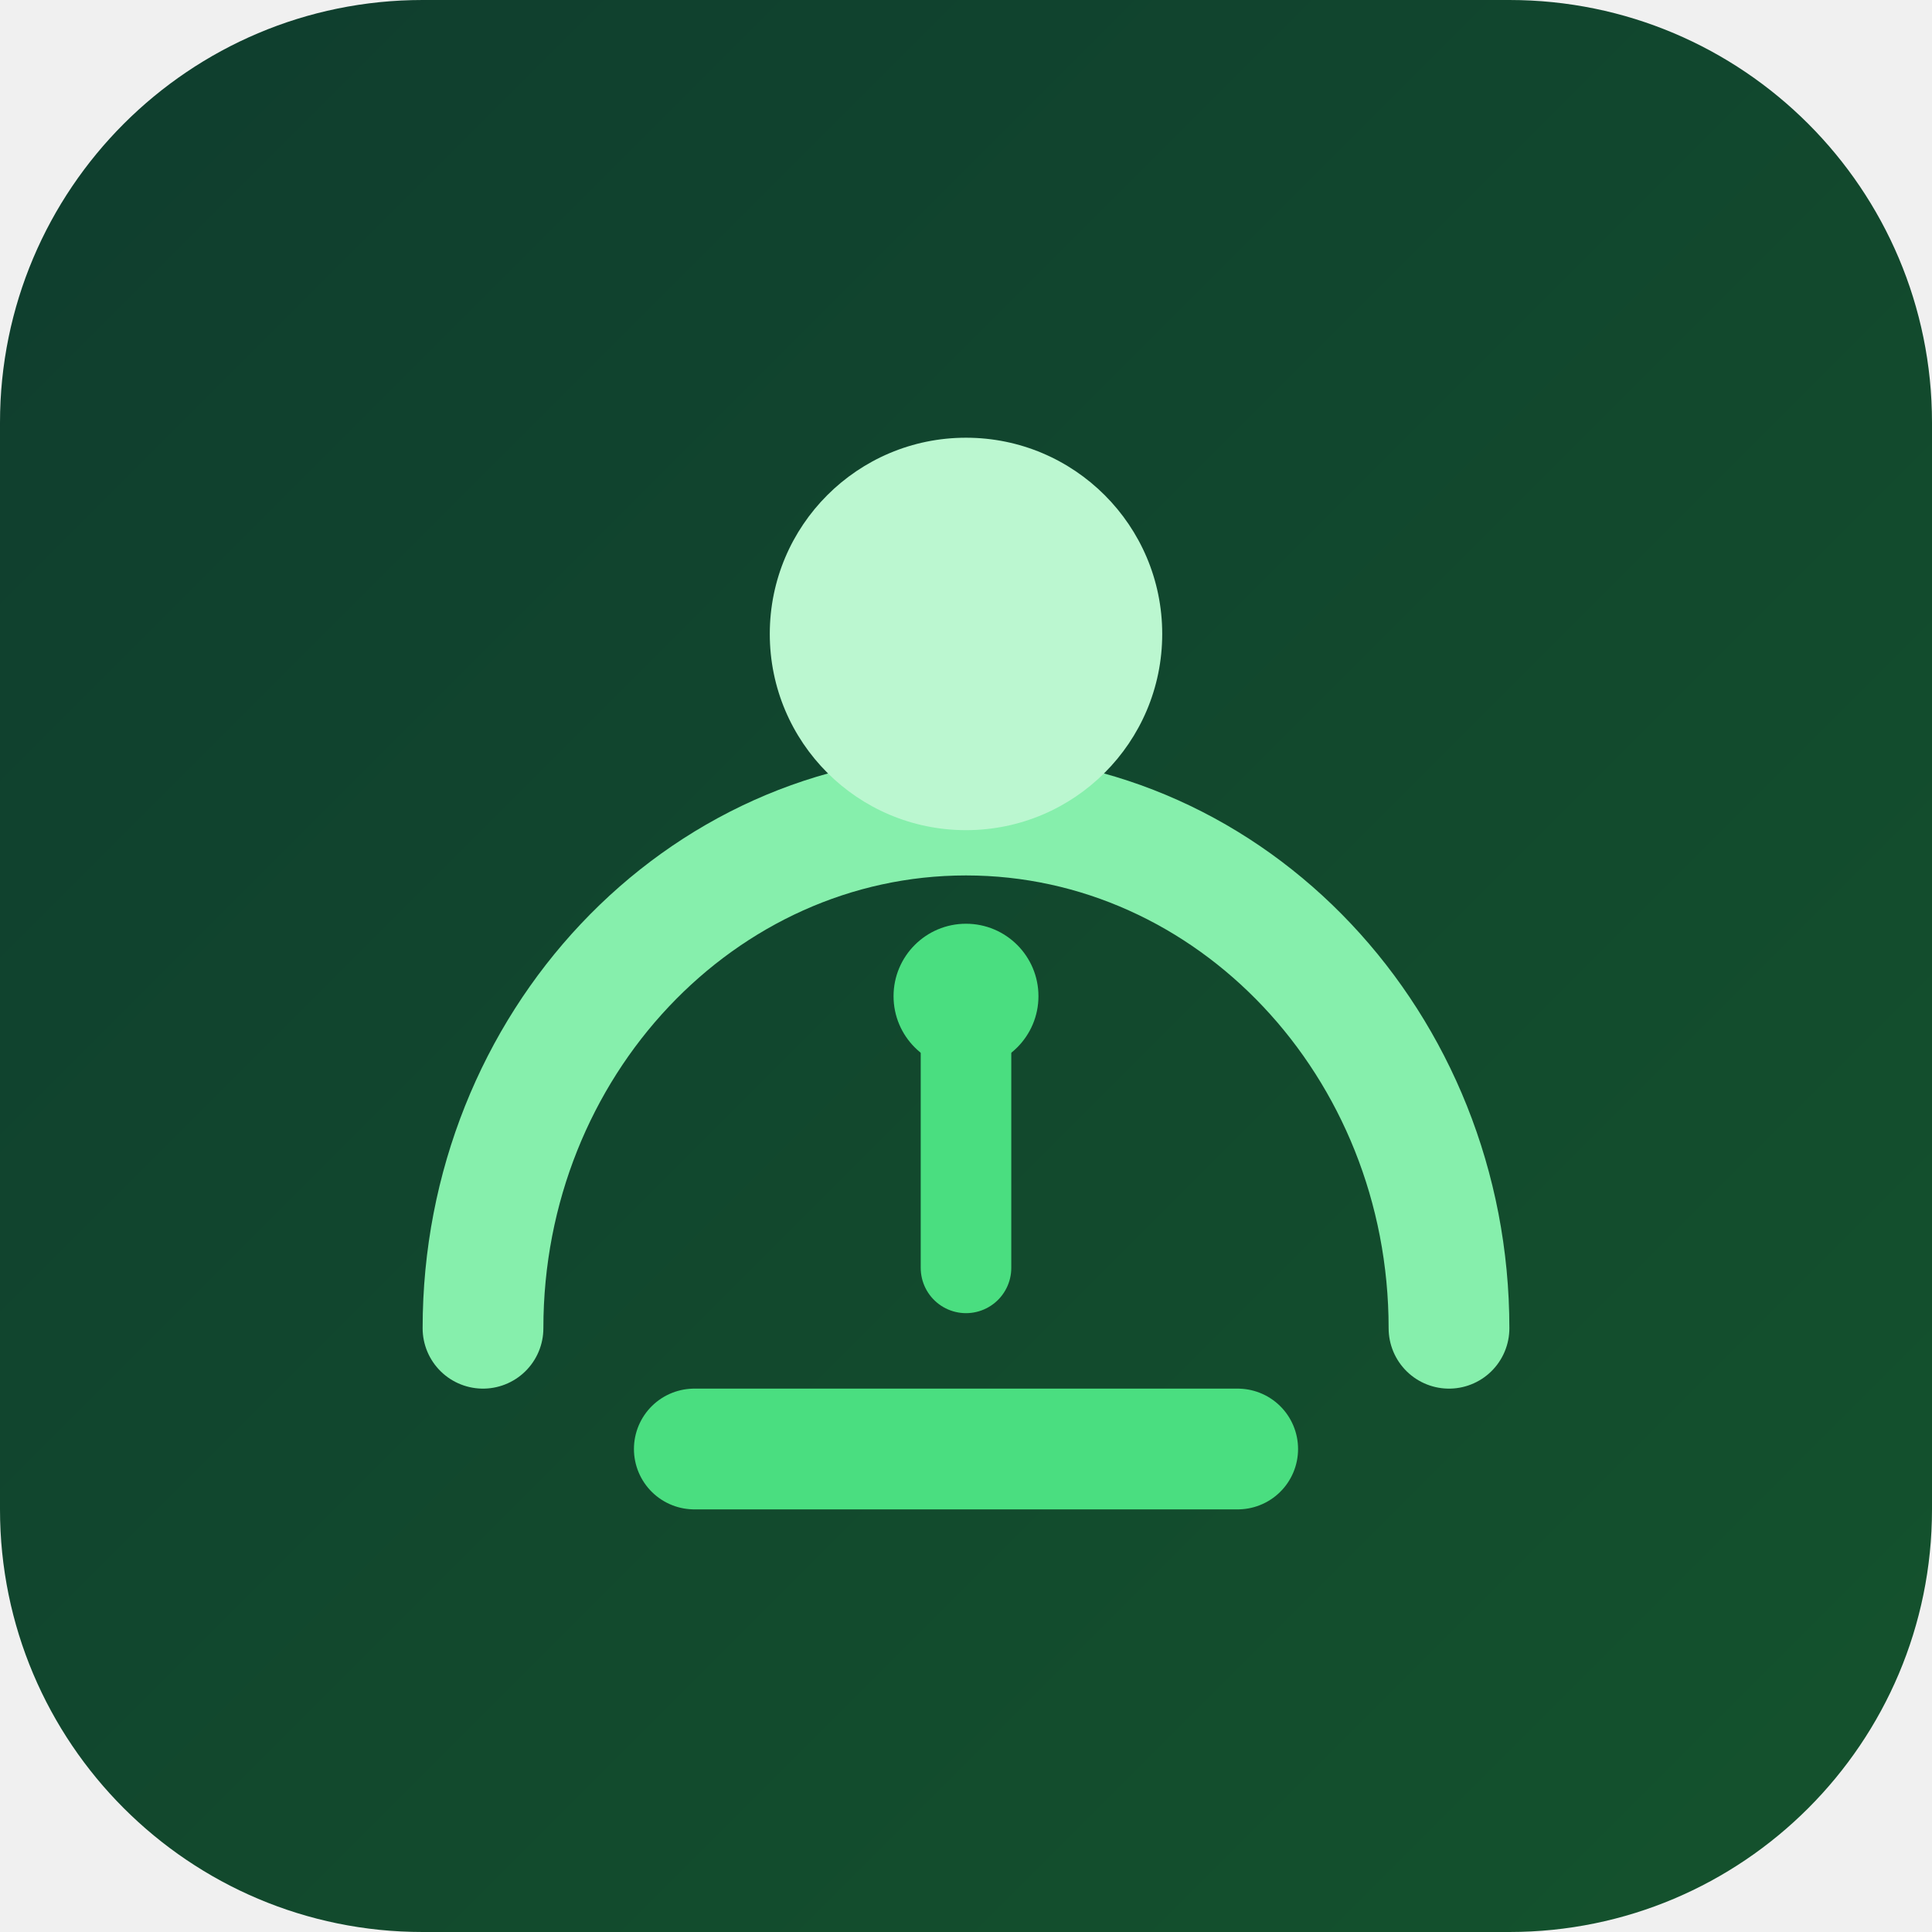
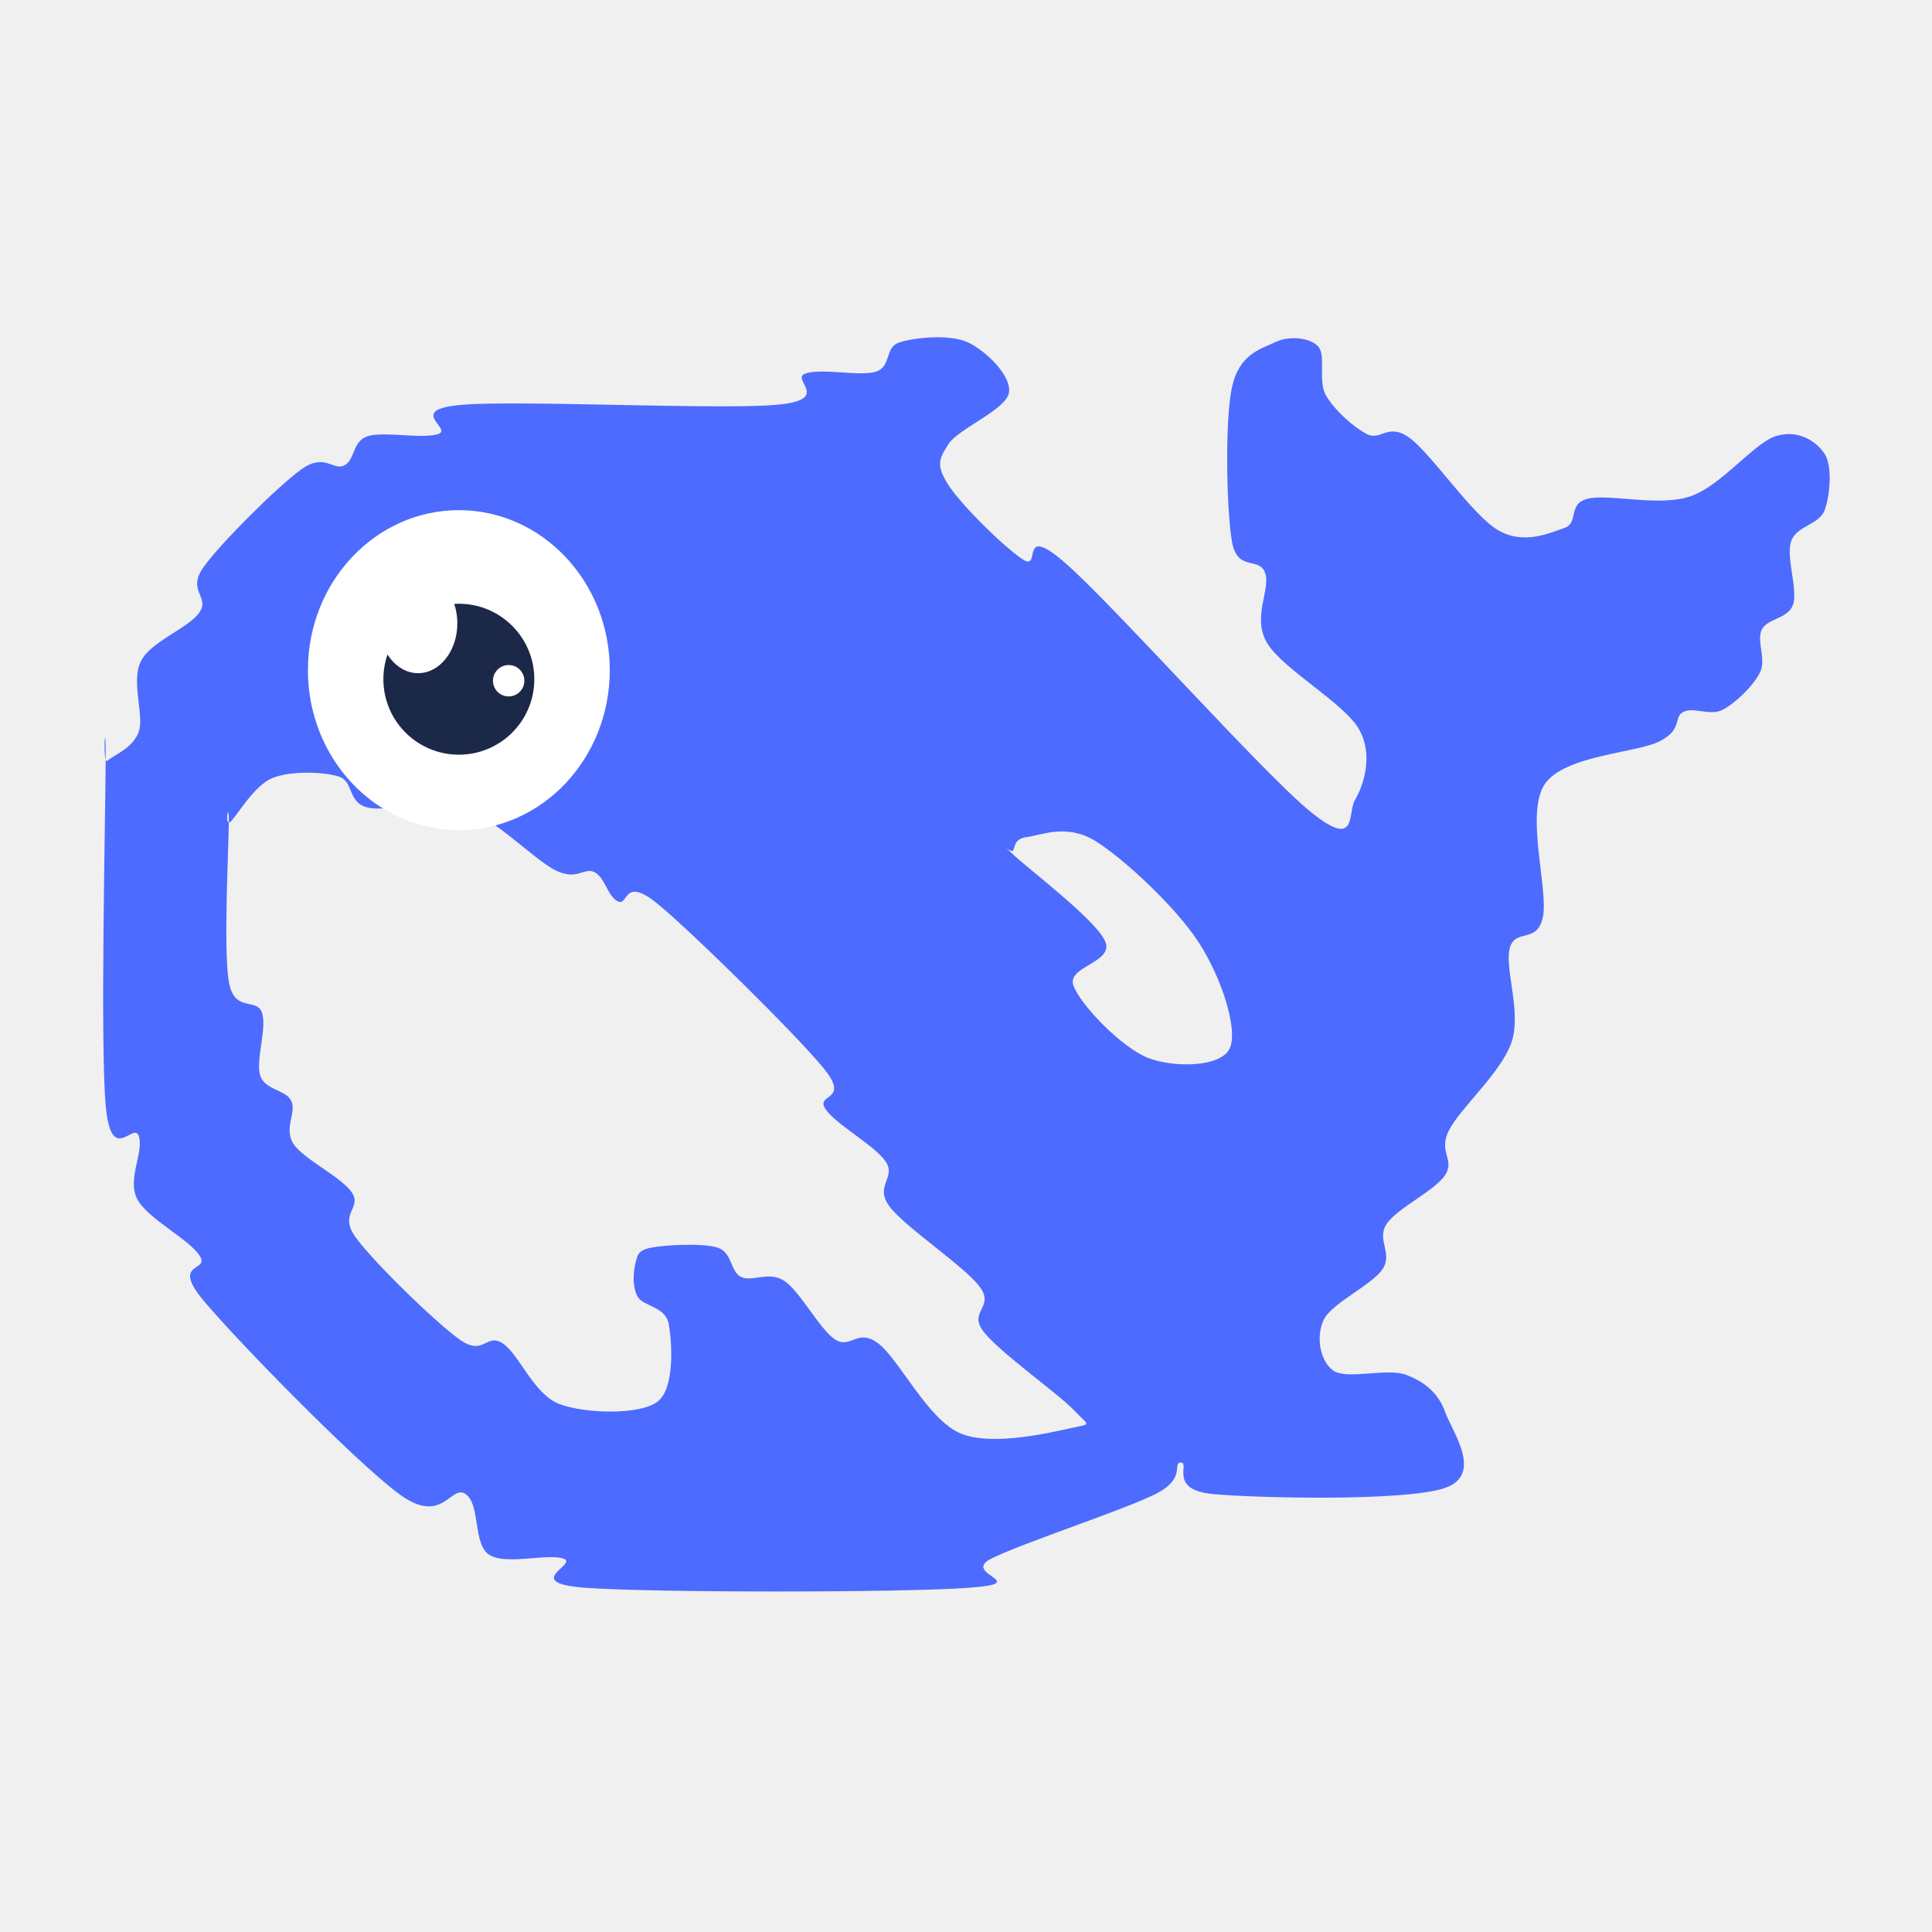
- <svg xmlns="http://www.w3.org/2000/svg" viewBox="0 0 64 64" role="img" aria-label="DS Super Bot">
-   <defs>
-     <linearGradient id="superbot-bg" x1="0" y1="0" x2="1" y2="1">
-       <stop offset="0" stop-color="#0f3d2e" />
-       <stop offset="1" stop-color="#14532d" />
-     </linearGradient>
-   </defs>
-   <rect width="64" height="64" rx="14" fill="url(#superbot-bg)" />
-   <path d="M16 44c0-9.4 7.2-17 16-17s16 7.6 16 17" fill="none" stroke="#86efac" stroke-width="4" stroke-linecap="round" />
-   <circle cx="32" cy="21" r="6.5" fill="#bbf7d0" />
-   <path d="M23 48h18" stroke="#4ade80" stroke-width="4" stroke-linecap="round" />
-   <path d="M32 34v8" stroke="#4ade80" stroke-width="3" stroke-linecap="round" />
-   <circle cx="32" cy="33" r="2.4" fill="#4ade80" />
+ <svg xmlns="http://www.w3.org/2000/svg" viewBox="0 0 64 64" role="img" aria-label="ds-superbot">
+   <path fill="#4D6BFE" fill-rule="evenodd" d="M3.50 25.26 C3.49 27.16 3.32 34.54 3.50 36.60 C3.68 38.66 4.43 37.12 4.60 37.64 C4.77 38.16 4.21 39.05 4.54 39.71 C4.88 40.37 6.24 41.03 6.61 41.59 C6.98 42.15 5.64 41.76 6.74 43.08 C7.84 44.40 11.77 48.42 13.22 49.49 C14.67 50.56 14.92 49.16 15.42 49.49 C15.92 49.83 15.66 51.14 16.20 51.50 C16.74 51.86 18.12 51.45 18.66 51.63 C19.20 51.81 17.20 52.44 19.43 52.60 C21.66 52.76 29.83 52.76 32.06 52.60 C34.30 52.44 31.80 52.15 32.84 51.63 C33.88 51.11 37.23 50.02 38.28 49.49 C39.33 48.96 38.81 48.45 39.12 48.45 C39.43 48.45 38.70 49.35 40.16 49.49 C41.62 49.63 46.58 49.74 47.87 49.29 C49.16 48.84 48.09 47.40 47.87 46.77 C47.65 46.15 47.19 45.77 46.57 45.54 C45.95 45.31 44.63 45.71 44.18 45.41 C43.73 45.11 43.58 44.28 43.85 43.72 C44.12 43.16 45.45 42.57 45.80 42.04 C46.15 41.51 45.59 41.07 45.93 40.55 C46.27 40.03 47.52 39.45 47.87 38.93 C48.21 38.41 47.63 38.17 48.00 37.44 C48.37 36.71 49.73 35.53 50.07 34.53 C50.41 33.53 49.84 32.11 50.01 31.42 C50.18 30.73 50.92 31.29 51.11 30.38 C51.30 29.47 50.52 26.95 51.17 25.98 C51.82 25.01 54.22 24.95 54.99 24.55 C55.76 24.15 55.42 23.75 55.77 23.58 C56.12 23.41 56.65 23.73 57.07 23.51 C57.49 23.29 58.08 22.72 58.30 22.28 C58.52 21.84 58.18 21.24 58.36 20.86 C58.54 20.48 59.24 20.51 59.40 20.02 C59.56 19.53 59.16 18.46 59.33 17.94 C59.50 17.42 60.25 17.39 60.44 16.91 C60.62 16.43 60.71 15.44 60.44 15.03 C60.17 14.62 59.56 14.21 58.82 14.45 C58.08 14.69 57.01 16.11 55.97 16.45 C54.93 16.79 53.29 16.35 52.60 16.52 C51.91 16.69 52.32 17.32 51.82 17.49 C51.32 17.66 50.47 18.06 49.62 17.56 C48.77 17.06 47.42 15.04 46.70 14.51 C45.98 13.98 45.74 14.62 45.28 14.38 C44.82 14.14 44.19 13.57 43.92 13.09 C43.65 12.61 43.94 11.76 43.66 11.47 C43.38 11.18 42.70 11.11 42.23 11.34 C41.75 11.57 41.05 11.73 40.81 12.83 C40.57 13.93 40.63 16.92 40.81 17.94 C40.99 18.96 41.71 18.42 41.91 18.98 C42.10 19.54 41.46 20.45 41.98 21.31 C42.50 22.17 44.54 23.30 45.02 24.16 C45.51 25.02 45.16 26.04 44.89 26.49 C44.62 26.94 45.00 28.18 43.40 26.88 C41.80 25.57 36.89 20.05 35.30 18.66 C33.71 17.27 34.53 18.96 33.88 18.53 C33.23 18.10 31.83 16.71 31.42 16.07 C31.01 15.43 31.09 15.22 31.42 14.71 C31.75 14.20 33.31 13.58 33.42 13.02 C33.53 12.46 32.66 11.62 32.06 11.34 C31.46 11.06 30.31 11.18 29.80 11.34 C29.29 11.50 29.54 12.14 29.02 12.31 C28.50 12.48 27.24 12.19 26.69 12.37 C26.14 12.55 27.62 13.24 25.72 13.41 C23.82 13.58 17.16 13.25 15.29 13.41 C13.42 13.57 15.03 14.21 14.51 14.38 C13.99 14.55 12.70 14.28 12.18 14.45 C11.66 14.62 11.77 15.24 11.40 15.42 C11.03 15.60 10.76 14.99 9.98 15.55 C9.20 16.11 7.30 18.00 6.74 18.79 C6.18 19.58 6.96 19.76 6.61 20.28 C6.27 20.80 5.00 21.24 4.67 21.90 C4.33 22.56 4.78 23.68 4.60 24.23 C4.42 24.78 3.74 25.03 3.56 25.20 C3.38 25.37 3.51 23.36 3.50 25.26 Z M7.58 27.27 C7.57 28.16 7.40 31.47 7.58 32.52 C7.76 33.57 8.51 33.03 8.68 33.55 C8.85 34.07 8.46 35.14 8.62 35.63 C8.78 36.12 9.47 36.09 9.65 36.47 C9.83 36.85 9.39 37.38 9.72 37.89 C10.05 38.40 11.32 38.99 11.66 39.51 C12.00 40.03 11.20 40.19 11.79 41.00 C12.38 41.81 14.41 43.79 15.22 44.37 C16.03 44.95 16.10 44.14 16.65 44.50 C17.20 44.86 17.68 46.19 18.53 46.51 C19.38 46.83 21.17 46.88 21.77 46.44 C22.37 46.00 22.26 44.43 22.15 43.85 C22.04 43.27 21.30 43.28 21.12 42.95 C20.94 42.62 20.98 42.12 21.05 41.85 C21.12 41.58 21.12 41.42 21.57 41.33 C22.02 41.24 23.27 41.17 23.77 41.33 C24.27 41.49 24.18 42.12 24.55 42.30 C24.92 42.48 25.46 42.09 25.98 42.43 C26.50 42.77 27.14 44.02 27.66 44.37 C28.18 44.71 28.40 43.98 29.09 44.50 C29.78 45.02 30.73 47.02 31.81 47.48 C32.89 47.94 34.94 47.42 35.56 47.29 C36.19 47.16 36.06 47.23 35.56 46.70 C35.06 46.17 33.10 44.79 32.58 44.11 C32.06 43.43 32.97 43.31 32.45 42.62 C31.93 41.93 29.99 40.66 29.47 39.97 C28.95 39.28 29.70 39.02 29.34 38.48 C28.98 37.94 27.68 37.25 27.34 36.73 C27.00 36.21 28.20 36.50 27.27 35.37 C26.34 34.24 22.90 30.85 21.77 29.93 C20.64 29.01 20.82 30.03 20.47 29.86 C20.12 29.69 20.04 29.06 19.69 28.89 C19.35 28.72 19.12 29.19 18.40 28.83 C17.68 28.47 16.39 27.10 15.35 26.75 C14.31 26.40 12.87 26.92 12.18 26.75 C11.49 26.58 11.74 25.88 11.21 25.72 C10.68 25.56 9.60 25.53 9.01 25.78 C8.42 26.03 7.89 26.96 7.65 27.21 C7.41 27.46 7.59 26.38 7.58 27.27 Z M33.49 28.24 C34.00 28.74 36.26 30.43 36.60 31.16 C36.95 31.89 35.32 32.00 35.56 32.65 C35.80 33.30 37.16 34.70 38.02 35.04 C38.88 35.38 40.46 35.36 40.74 34.72 C41.02 34.08 40.45 32.36 39.71 31.22 C38.97 30.07 37.22 28.43 36.27 27.85 C35.32 27.27 34.46 27.68 34.01 27.73 C33.56 27.79 33.64 28.09 33.55 28.18 C33.46 28.27 32.98 27.74 33.49 28.24 Z" />
+   <g aria-hidden="true">
+     <ellipse cx="15.20" cy="22.20" rx="5.00" ry="5.30" fill="#fff" />
+     <ellipse cx="15.20" cy="22.50" rx="2.50" ry="2.50" fill="#1c2848" />
+     <ellipse cx="13.85" cy="20.65" rx="1.30" ry="1.65" fill="#fff" />
+     <ellipse cx="16.85" cy="22.55" rx="0.52" ry="0.52" fill="#fff" />
+   </g>
</svg>
